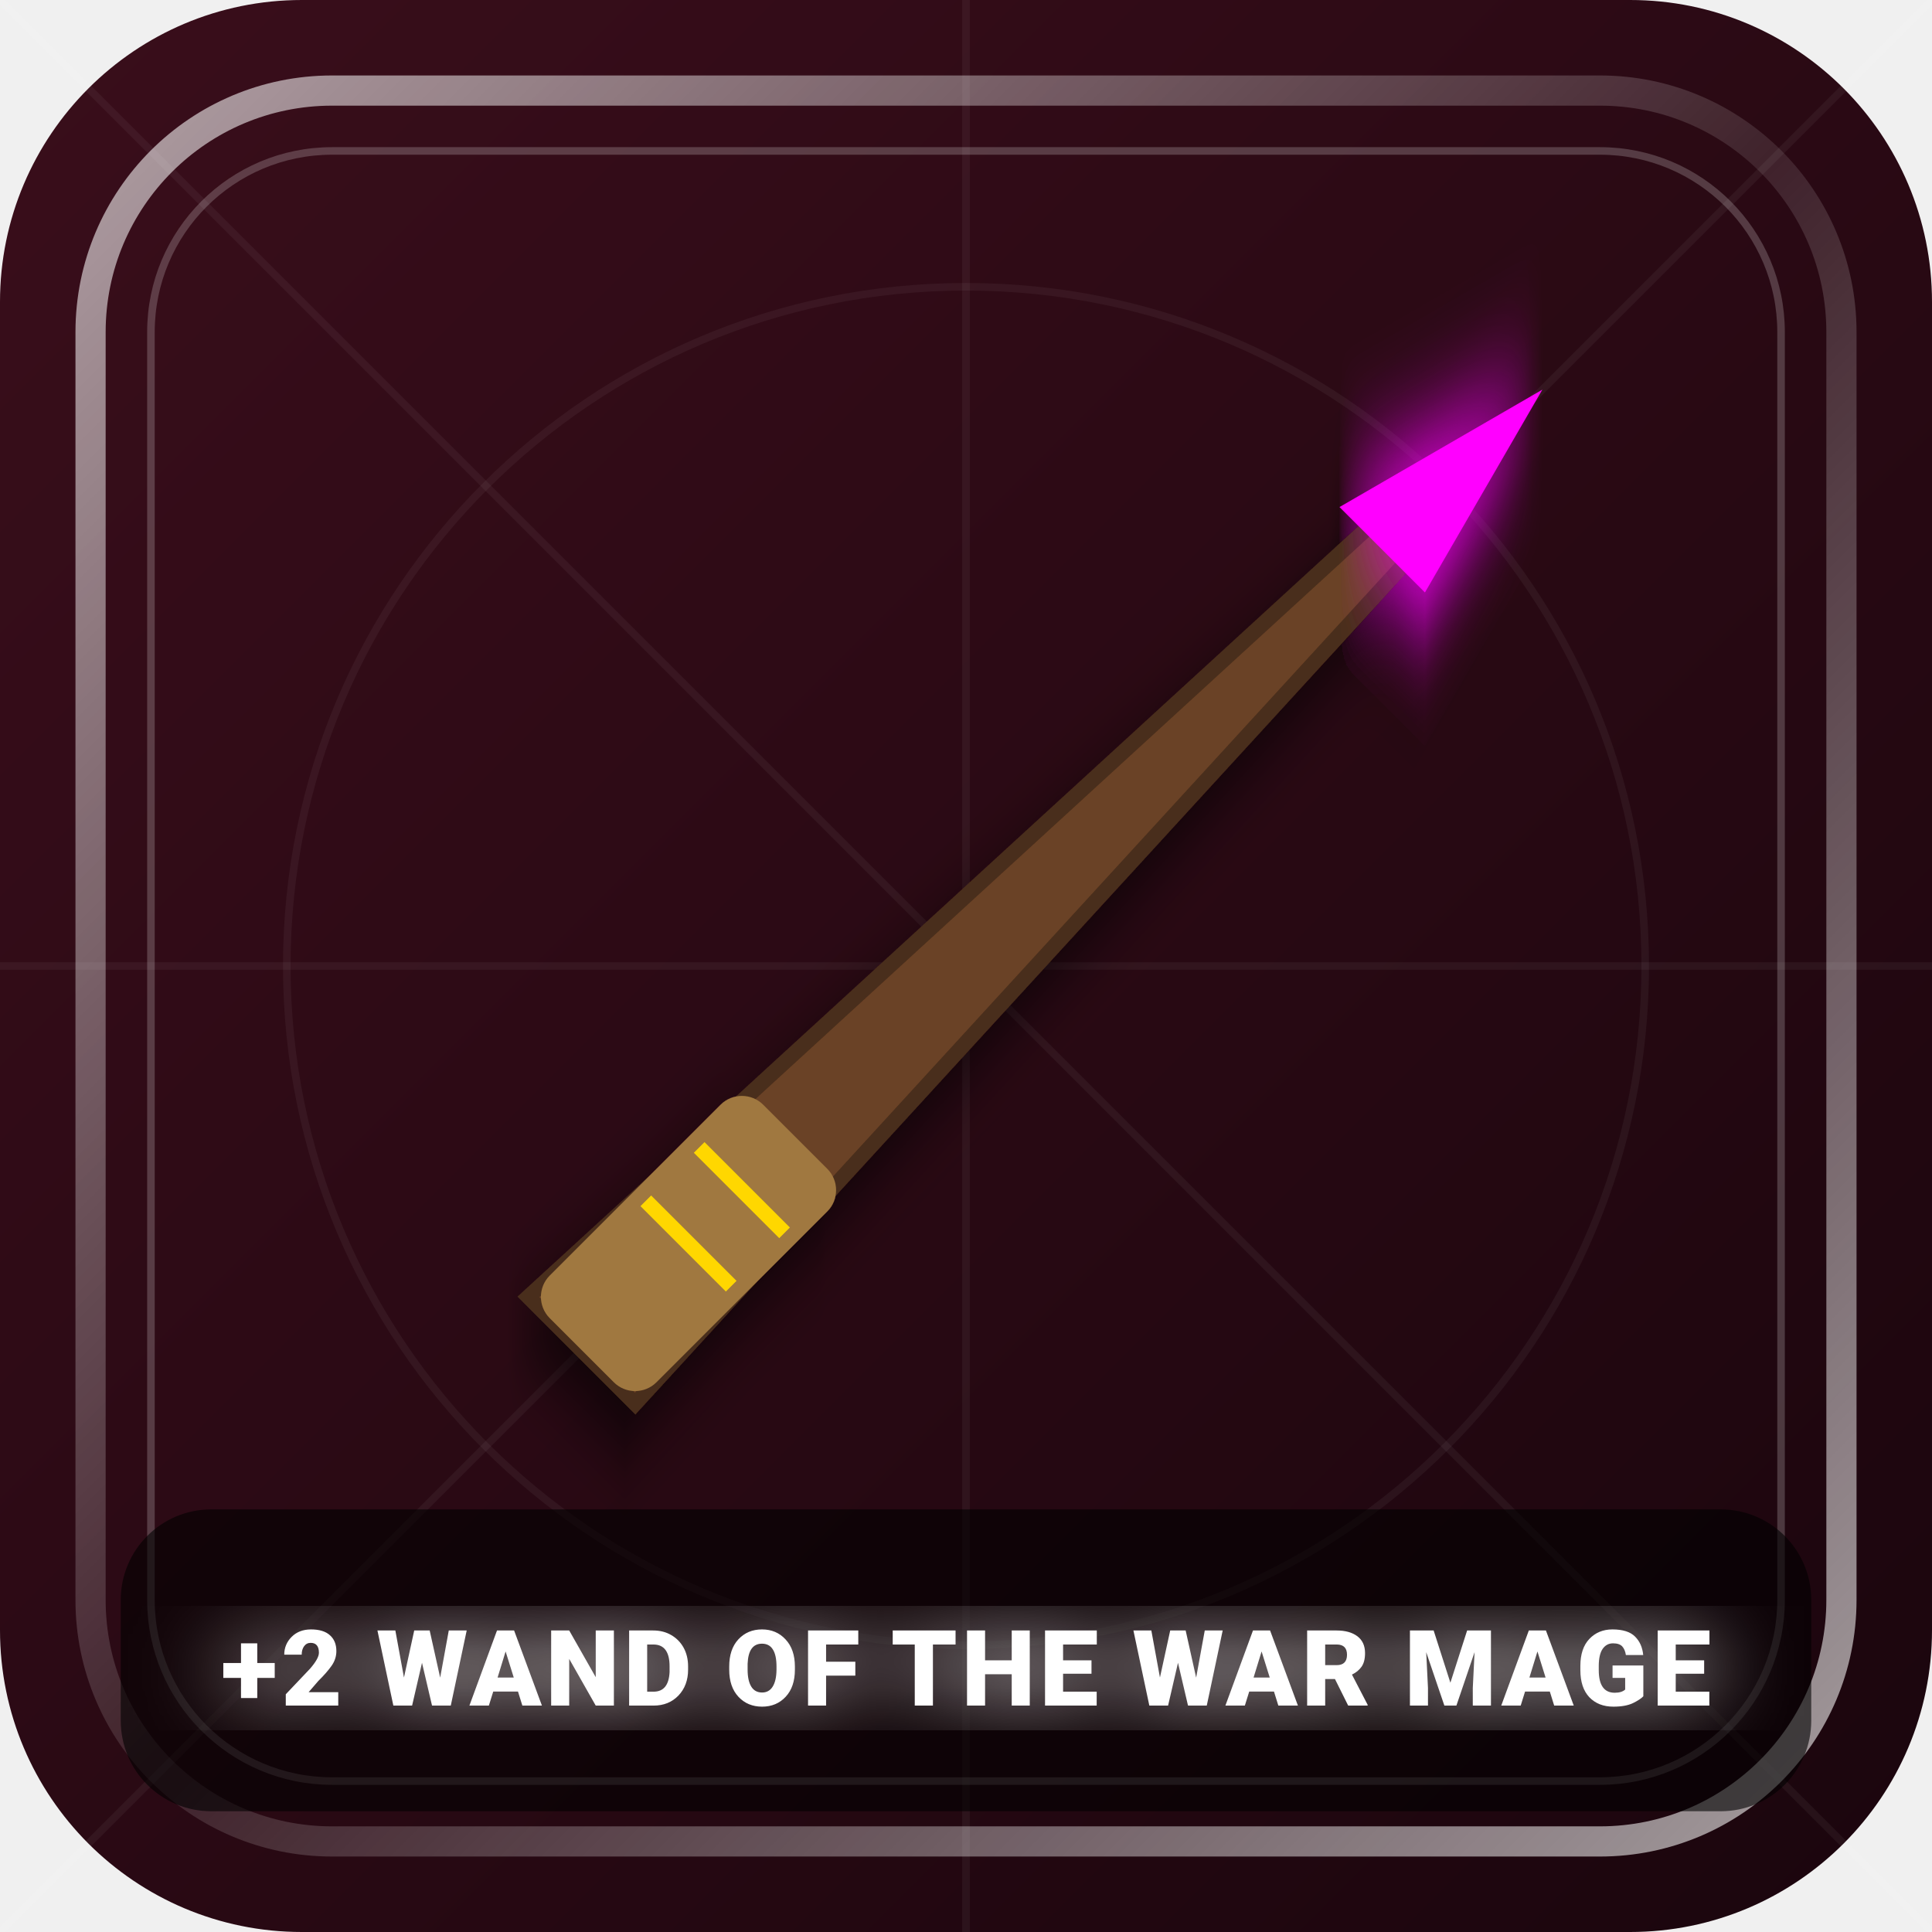
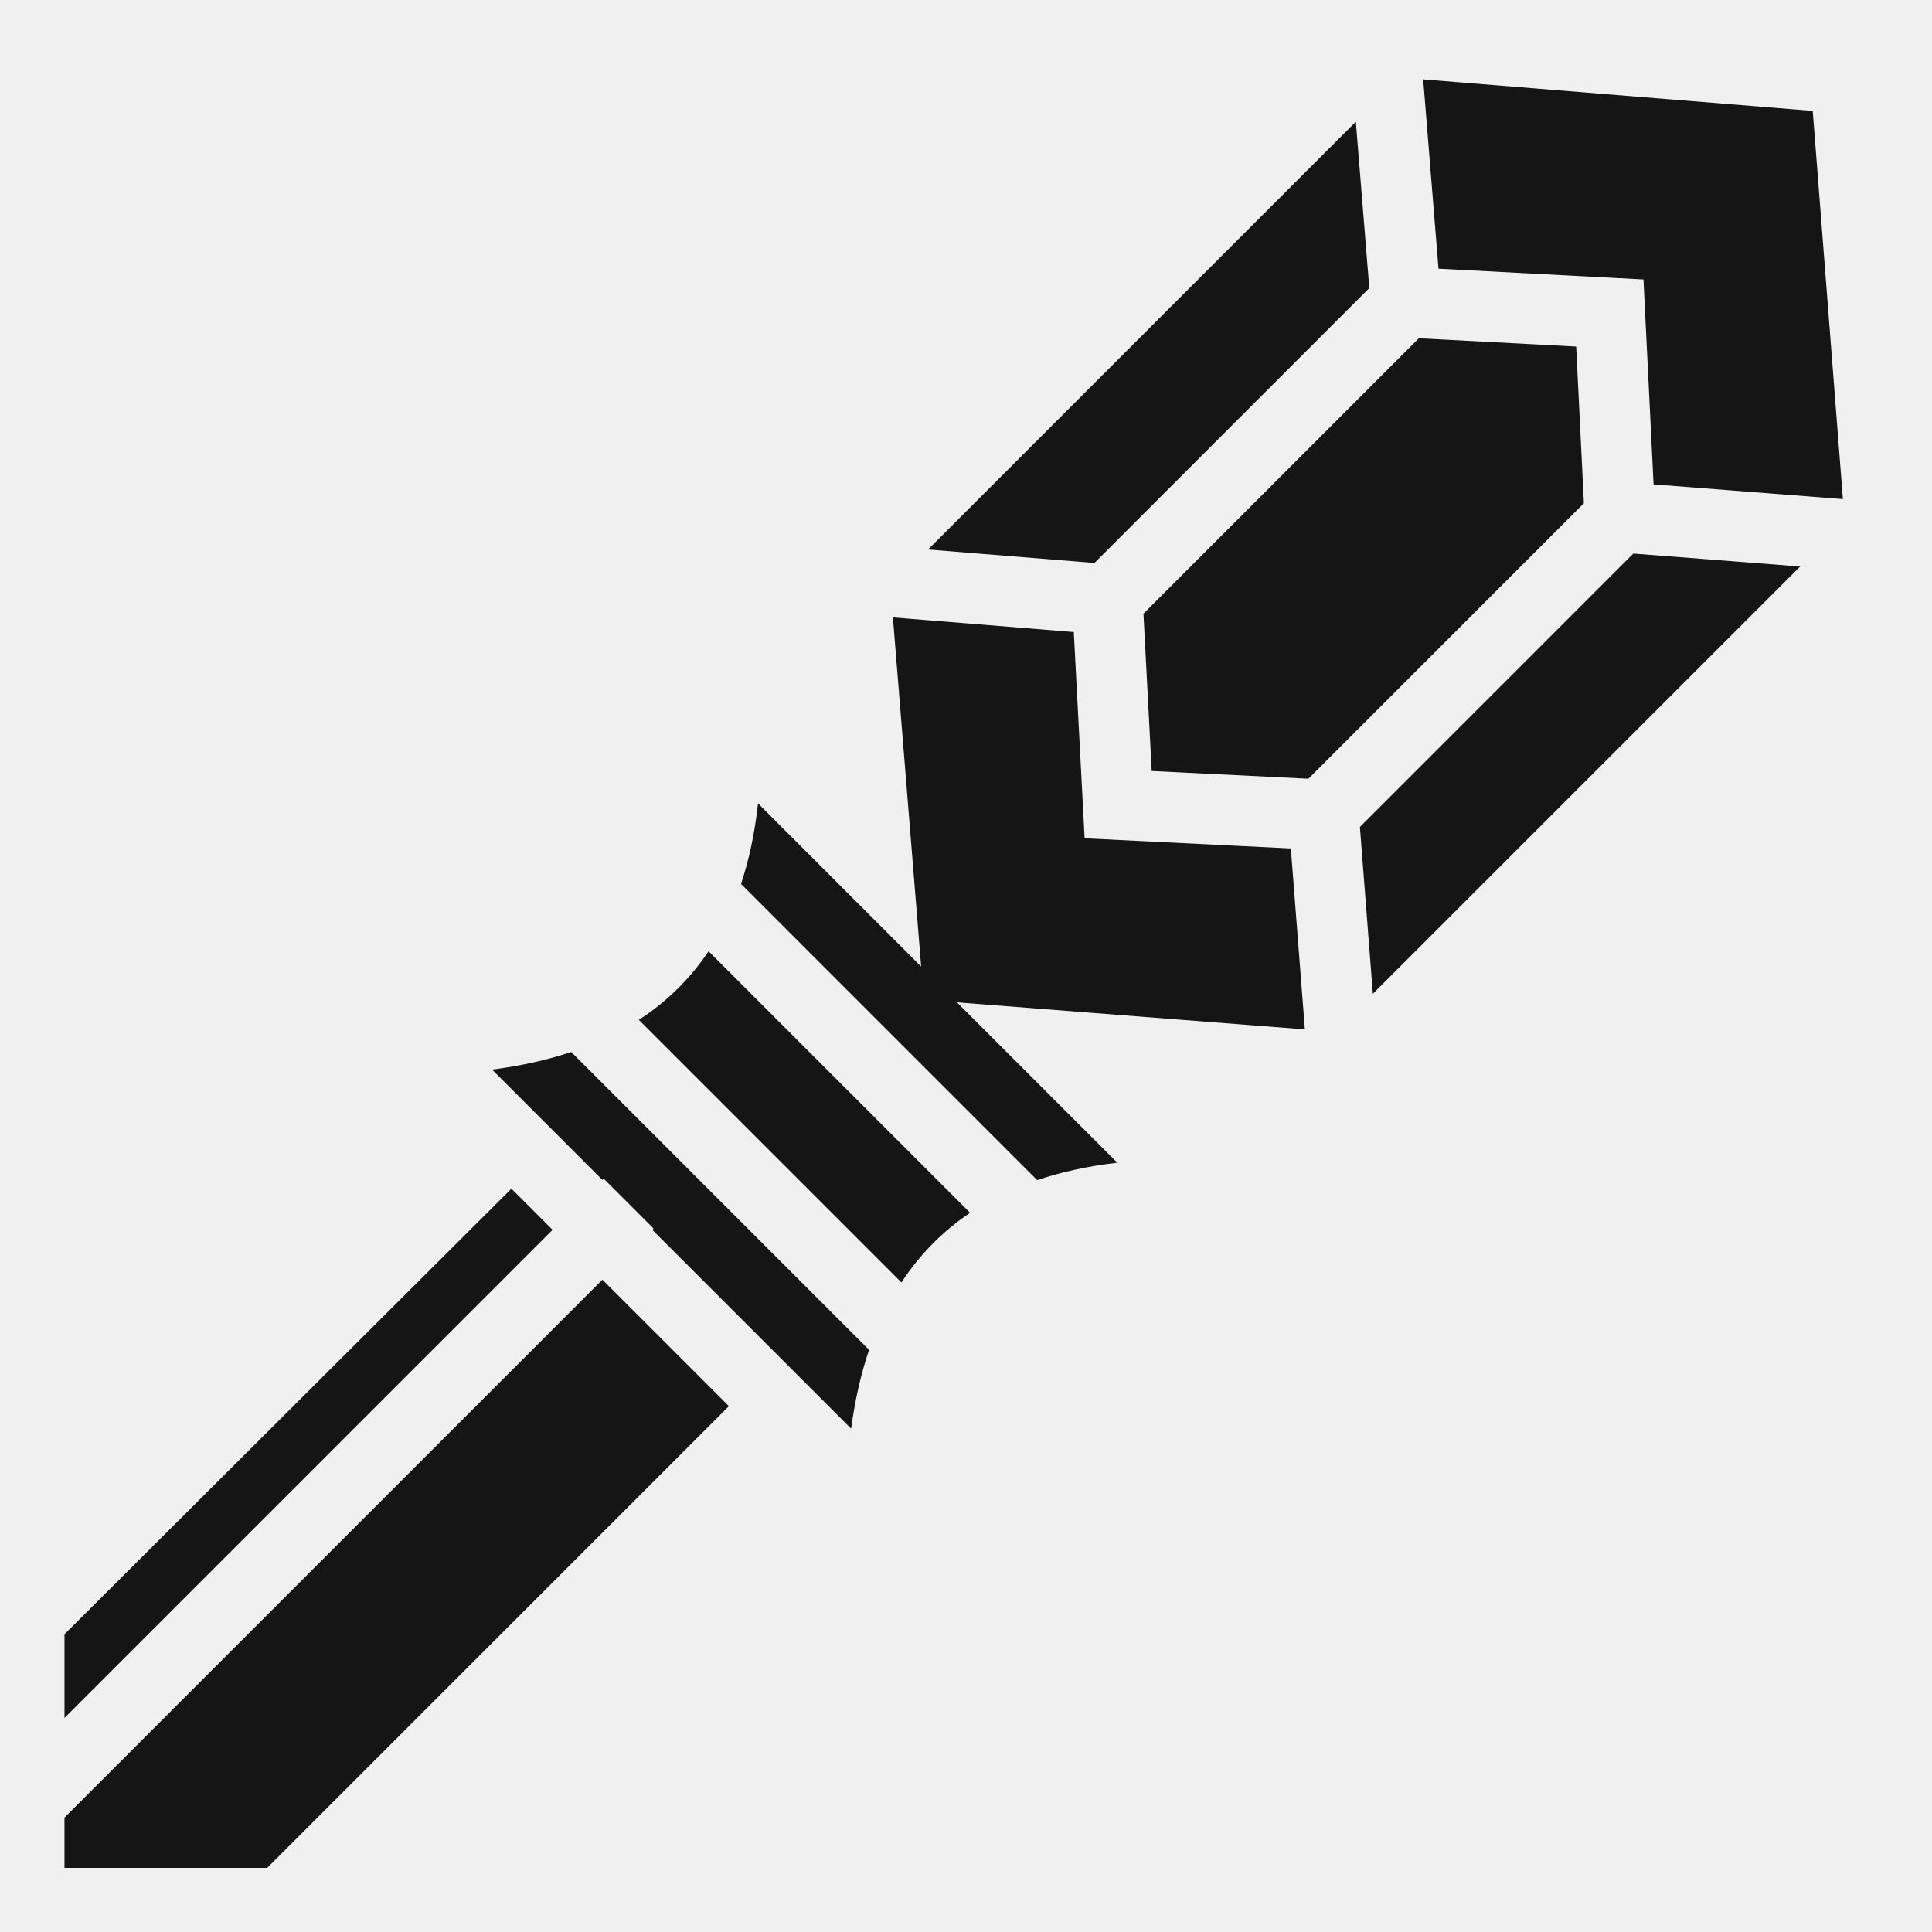
- <svg xmlns="http://www.w3.org/2000/svg" viewBox="0 0 256 256" width="256" height="256">
-   <defs>
-     <linearGradient id="bg-2_wand_of_the_war_mage" x1="0%" y1="0%" x2="100%" y2="100%">
-       <stop offset="0%" stop-color="#3a0e1b" />
-       <stop offset="100%" stop-color="#1a050d" />
-     </linearGradient>
-     <linearGradient id="borderGrad-2_wand_of_the_war_mage" x1="0%" y1="0%" x2="100%" y2="100%">
-       <stop offset="0%" stop-color="#ffffff" stop-opacity="0.6" />
-       <stop offset="50%" stop-color="#ffffff" stop-opacity="0.1" />
-       <stop offset="100%" stop-color="#ffffff" stop-opacity="0.6" />
-     </linearGradient>
-     <filter id="glow-2_wand_of_the_war_mage" x="-30%" y="-30%" width="160%" height="160%">
-       <feGaussianBlur stdDeviation="6" result="blur" />
-       <feComposite in="SourceGraphic" in2="blur" operator="over" />
-     </filter>
-     <filter id="shadow-2_wand_of_the_war_mage" x="-20%" y="-20%" width="140%" height="140%">
-       <feDropShadow dx="2" dy="4" stdDeviation="4" flood-color="#000000" flood-opacity="0.6" />
-     </filter>
-     <radialGradient id="gemGrad-2_wand_of_the_war_mage" cx="30%" cy="30%" r="70%">
-       <stop offset="0%" stop-color="#ffffff" stop-opacity="0.8" />
-       <stop offset="100%" stop-color="#000000" stop-opacity="0.4" />
-     </radialGradient>
-   </defs>
-   <rect width="256" height="256" rx="40" fill="url(#bg-2_wand_of_the_war_mage)" />
-   <path d="M0,0 L256,256 M256,0 L0,256 M128,0 L128,256 M0,128 L256,128" stroke="#ffffff" stroke-width="1" stroke-opacity="0.05" />
-   <circle cx="128" cy="128" r="90" fill="none" stroke="#ffffff" stroke-width="1" stroke-opacity="0.05" />
-   <g filter="url(#shadow-2_wand_of_the_war_mage)" transform="rotate(45, 128, 128)">
-     <path d="M125,40 L131,40 L138,200 L118,200 Z" fill="#6b4226" stroke="#4a2e1b" stroke-width="2" />
-     <polygon points="128,20 136,50 120,50" fill="#ff00ff" filter="url(#glow-2_wand_of_the_war_mage)" />
-     <rect x="118" y="160" width="20" height="40" rx="4" fill="#a07840" />
-     <line x1="120" y1="170" x2="136" y2="170" stroke="#ffd700" stroke-width="2" />
-     <line x1="120" y1="180" x2="136" y2="180" stroke="#ffd700" stroke-width="2" />
-   </g>
-   <rect width="232" height="232" x="12" y="12" rx="32" fill="none" stroke="url(#borderGrad-2_wand_of_the_war_mage)" stroke-width="4" />
-   <rect width="216" height="216" x="20" y="20" rx="24" fill="none" stroke="#ffffff" stroke-width="1" stroke-opacity="0.2" />
-   <rect x="16" y="200" width="224" height="40" rx="12" fill="#000000" fill-opacity="0.6" />
-   <text x="128" y="226" font-family="'Segoe UI', Roboto, Helvetica, sans-serif" font-size="14" font-weight="800" fill="#ffffff" letter-spacing="0.5" text-anchor="middle" filter="url(#glow-2_wand_of_the_war_mage)">+2 WAND OF THE WAR MAGE</text>
+ <svg xmlns="http://www.w3.org/2000/svg" color="#151515" fill="currentColor" width="1em" height="1em" viewBox="0 0 512 512">
+   <path fill="currentColor" d="m377.154 21.04l4.06 50.167l54.32 2.856l2.677 54.306l50.173 3.898l-7.994-102.88l-103.236-8.35zM359.31 32.267L245.954 145.623l44.086 3.566l72.837-72.842l-3.566-44.08zm16.696 57.38l-72.98 72.983l2.19 41.692l41.526 2.05l73.004-73.01L417.7 91.84zm56.836 57.05l-72.457 72.46l3.433 44.213l113.24-113.237zm-196.213 16.92l7.483 92.525l-43.234-43.235c-.846 7.773-2.35 14.887-4.5 21.356l78.48 78.482c6.443-2.176 13.52-3.72 21.244-4.613l-42.5-42.5l92.203 7.164l-3.723-47.943l-54.648-2.696l-2.868-54.662l-47.94-3.877zm-48.855 88.472c-4.9 7.32-11.07 13.37-18.474 18.187l69.585 69.584c4.836-7.382 10.892-13.547 18.2-18.458l-69.31-69.312zm-36.392 26.7c-6.41 2.14-13.407 3.69-20.983 4.66l29.25 29.25l.34-.34l13.215 13.216l-.34.34l52.697 52.697c1.007-7.542 2.585-14.51 4.75-20.894zM135.53 315.01L17.09 433.094v22.17l129.348-129.348l-10.905-10.904zm24.12 24.12L17.088 481.69V495h53.73l122.35-122.35l-33.518-33.517z" />
</svg>
